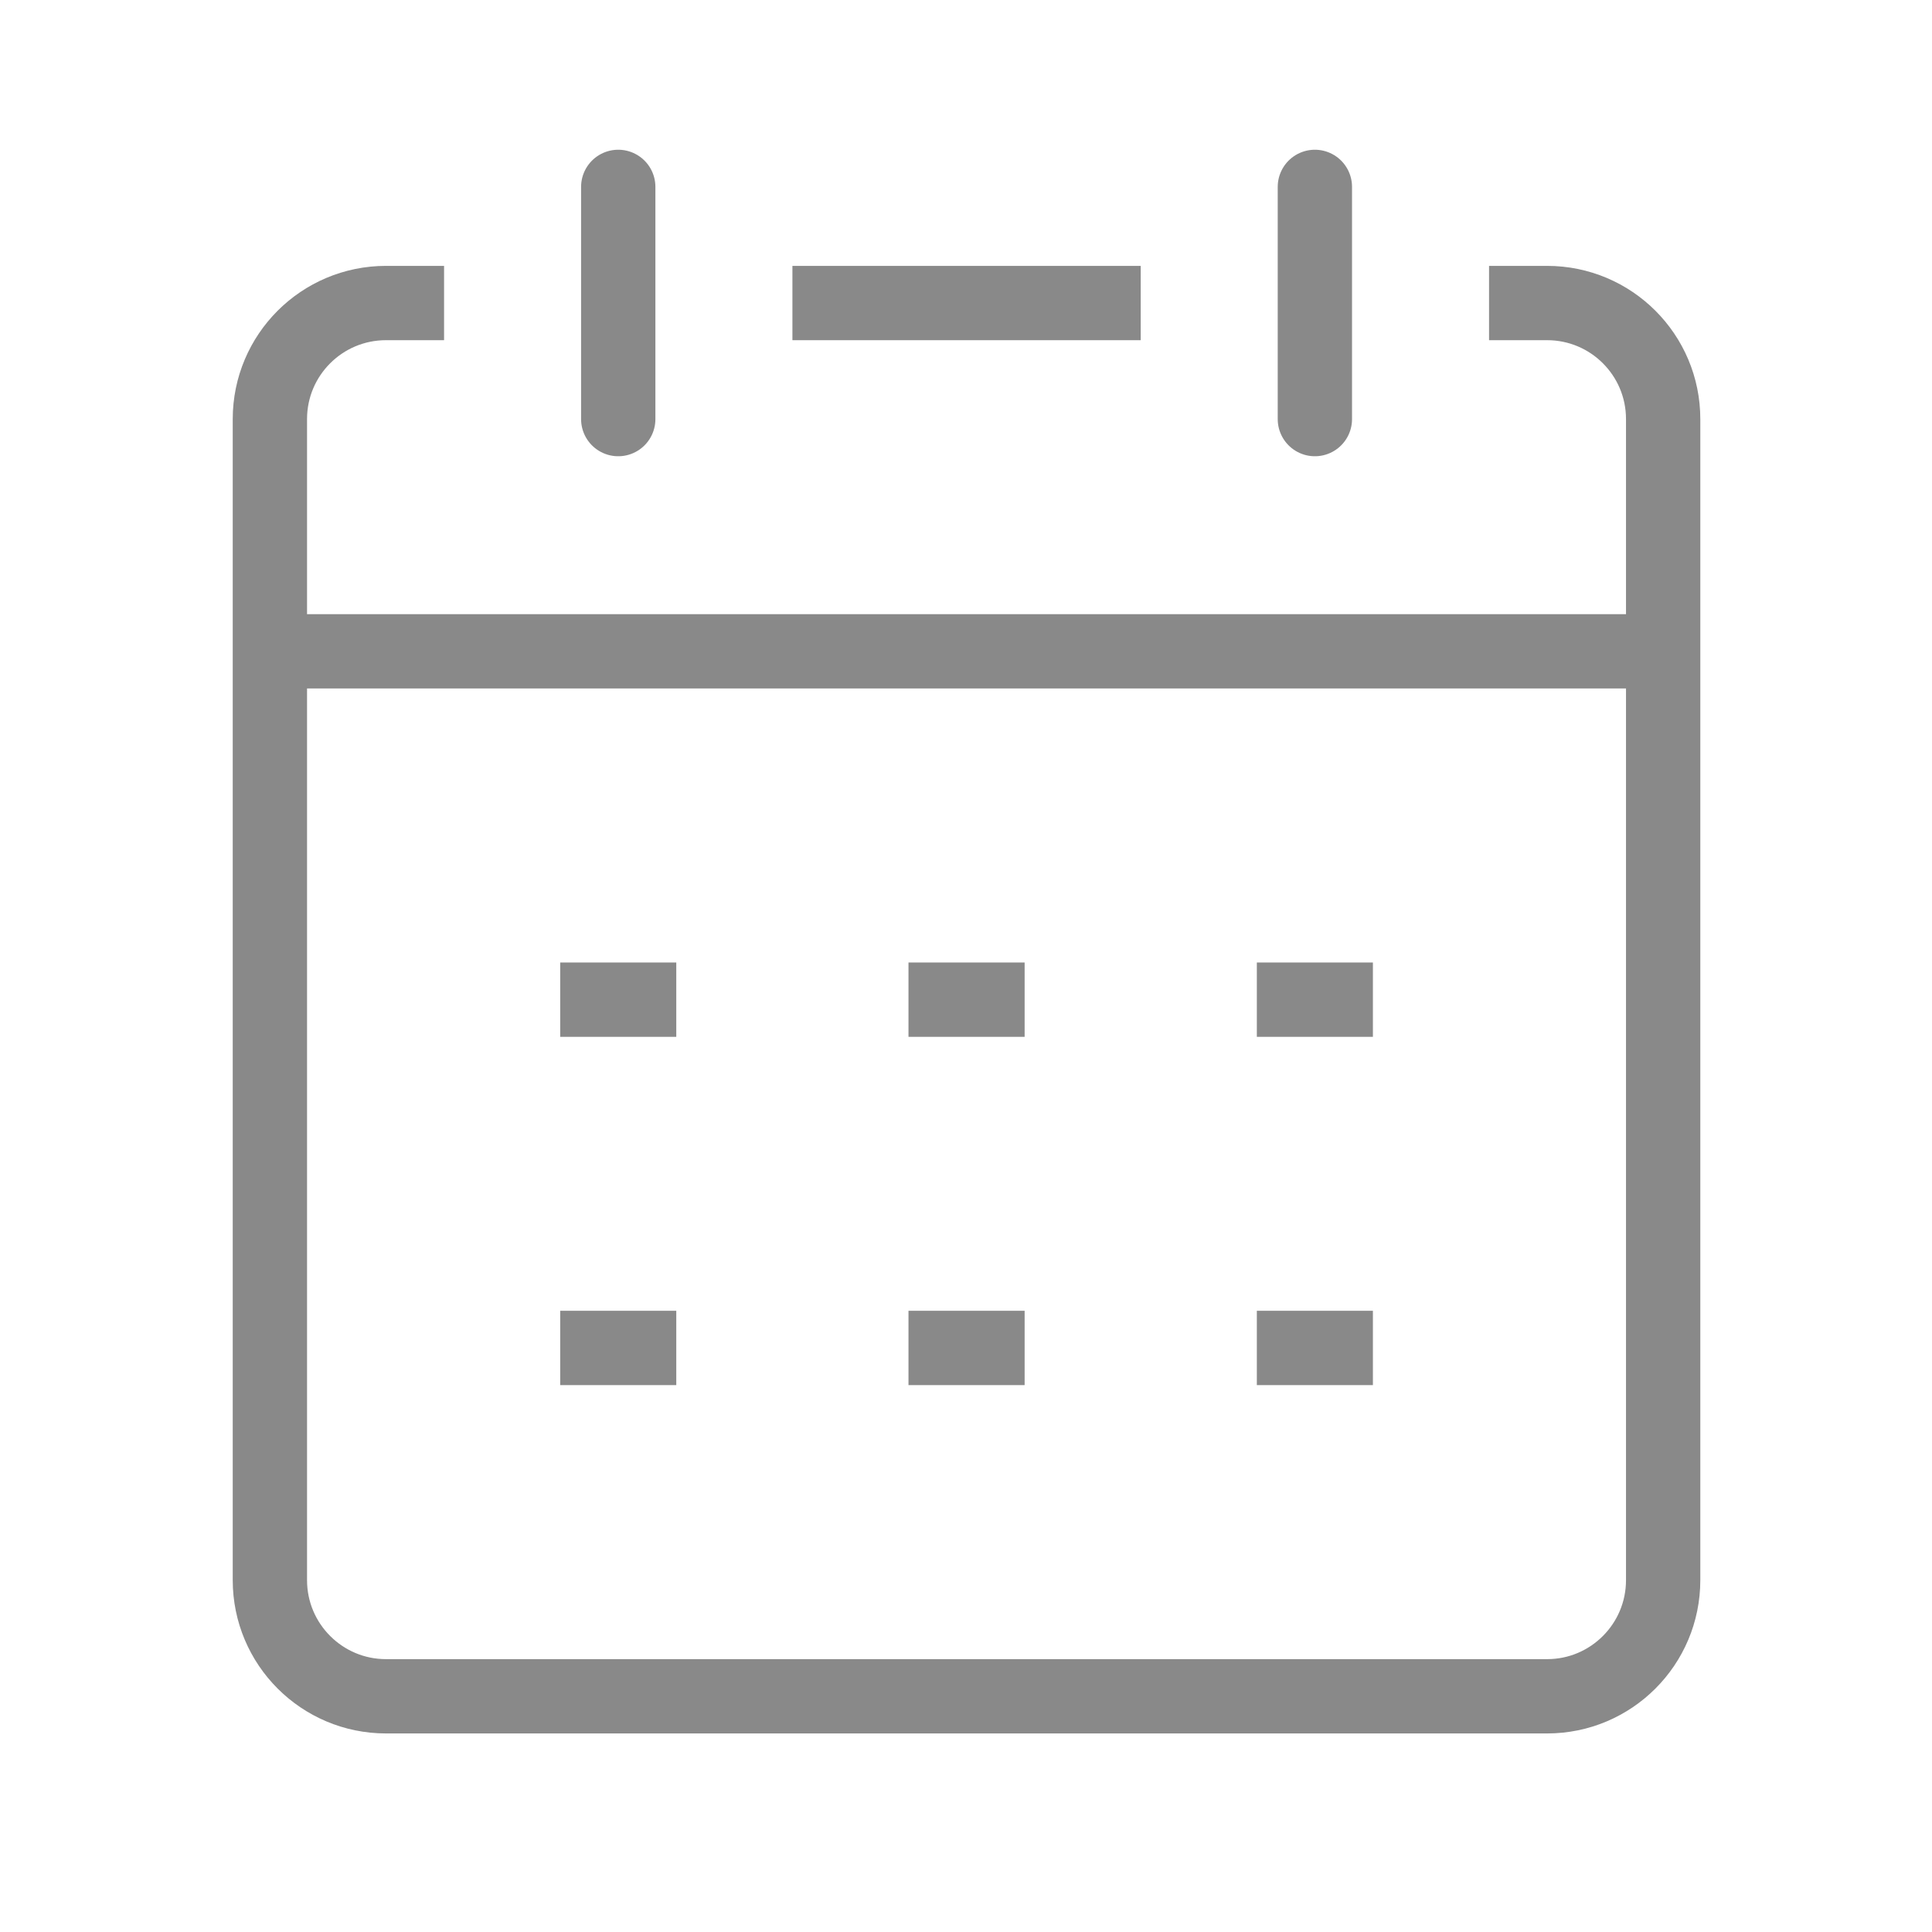
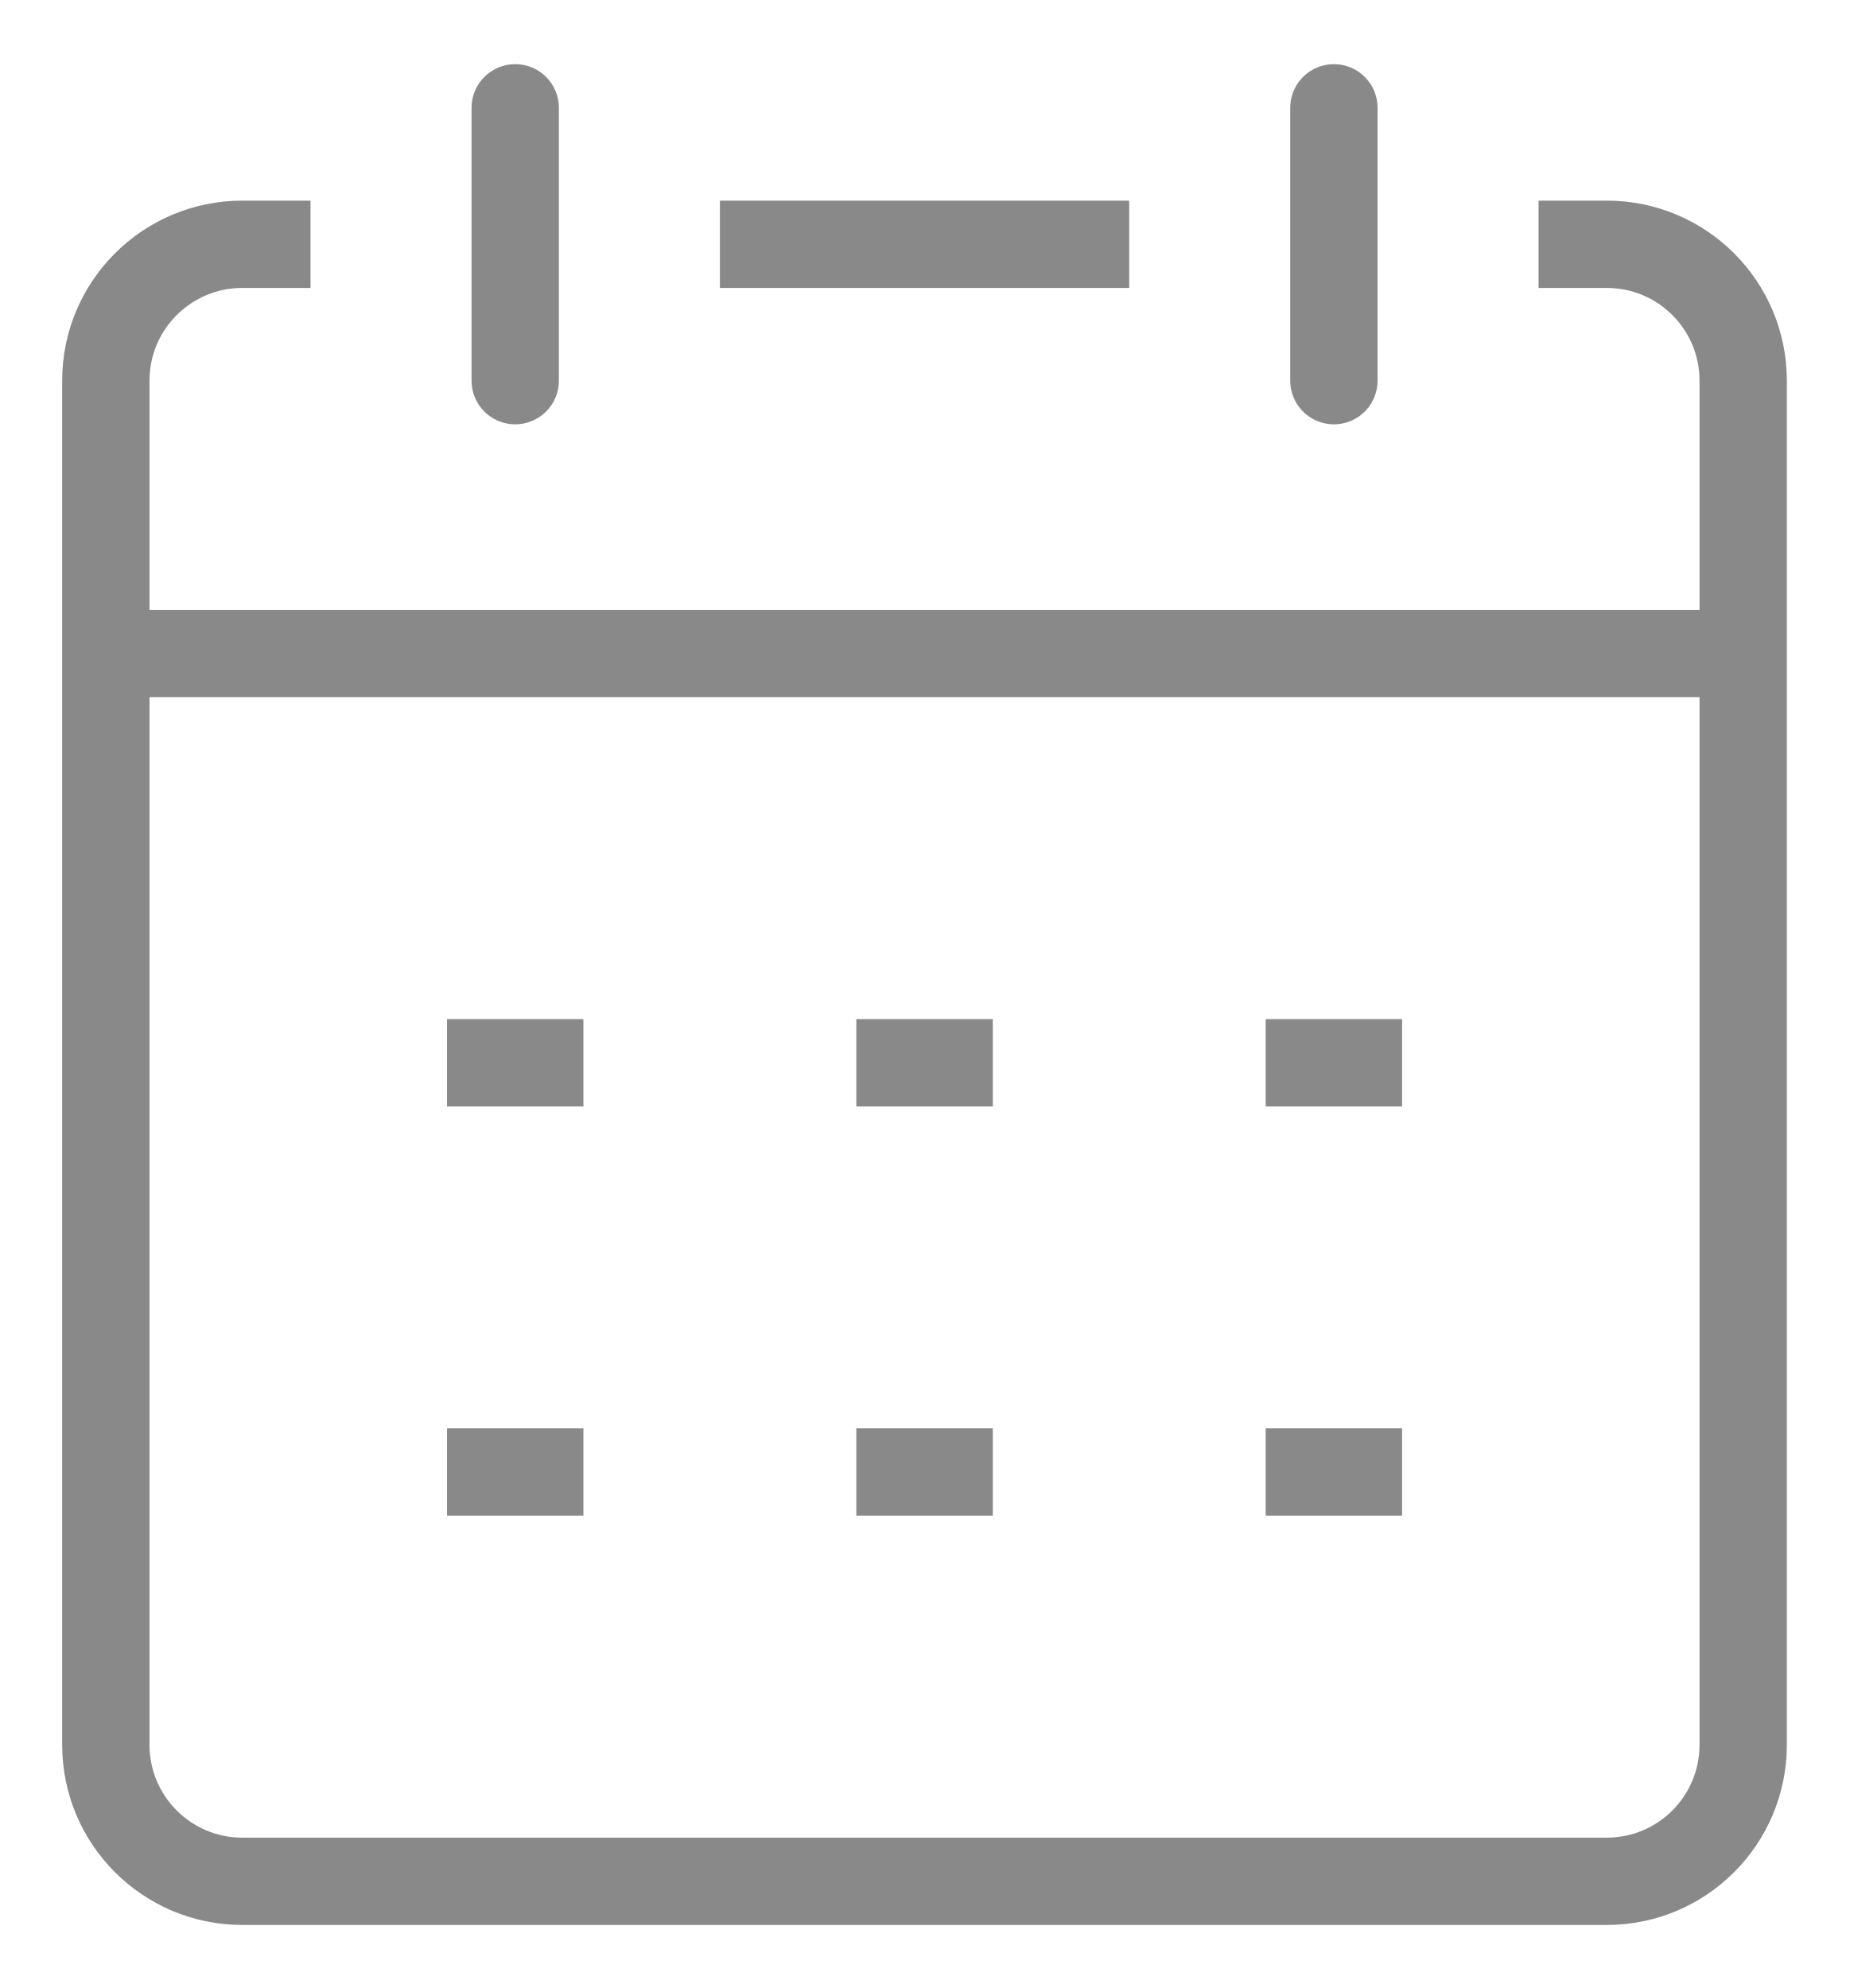
- <svg xmlns="http://www.w3.org/2000/svg" width="26" height="26" viewBox="0 0 26 26" fill="none">
-   <path d="M5.976 4.078H5.195C4.332 4.078 3.632 4.777 3.632 5.64V21.265C3.632 22.128 4.332 22.828 5.195 22.828H20.82C21.683 22.828 22.382 22.128 22.382 21.265V5.64C22.382 4.777 21.683 4.078 20.82 4.078H20.039V4.078" stroke="#898989" stroke-linejoin="round" />
-   <path d="M16.914 18.14H18.476" stroke="#898989" stroke-linejoin="round" />
-   <path d="M12.226 18.14H13.789" stroke="#898989" stroke-linejoin="round" />
-   <path d="M7.539 18.14H9.101" stroke="#898989" stroke-linejoin="round" />
-   <path d="M16.914 13.453H18.476" stroke="#898989" stroke-linejoin="round" />
-   <path d="M12.226 13.453H13.789" stroke="#898989" stroke-linejoin="round" />
-   <path d="M7.539 13.453H9.101" stroke="#898989" stroke-linejoin="round" />
-   <path d="M3.632 8.765H22.382" stroke="#898989" stroke-linejoin="round" />
-   <path d="M17.695 5.64V2.515" stroke="#898989" stroke-linecap="round" stroke-linejoin="round" />
-   <path d="M10.664 4.078H15.351" stroke="#898989" stroke-linejoin="round" />
-   <path d="M8.32 5.64V2.515" stroke="#898989" stroke-linecap="round" stroke-linejoin="round" />
+ <svg xmlns="http://www.w3.org/2000/svg" fill="none" viewBox="2.42 1.28 21.18 22.77">
+   <path d="M5.976 4.078H5.195C4.332 4.078 3.632 4.777 3.632 5.64V21.265C3.632 22.128 4.332 22.828 5.195 22.828H20.82C21.683 22.828 22.382 22.128 22.382 21.265V5.64C22.382 4.777 21.683 4.078 20.82 4.078H20.039V4.078" stroke="#898989" stroke-linejoin="round" style="--darkreader-inline-stroke: #9d9588;" data-darkreader-inline-stroke="" />
+   <path d="M16.914 18.14H18.476" stroke="#898989" stroke-linejoin="round" style="--darkreader-inline-stroke: #9d9588;" data-darkreader-inline-stroke="" />
+   <path d="M12.226 18.14H13.789" stroke="#898989" stroke-linejoin="round" style="--darkreader-inline-stroke: #9d9588;" data-darkreader-inline-stroke="" />
+   <path d="M7.539 18.14H9.101" stroke="#898989" stroke-linejoin="round" style="--darkreader-inline-stroke: #9d9588;" data-darkreader-inline-stroke="" />
+   <path d="M16.914 13.453H18.476" stroke="#898989" stroke-linejoin="round" style="--darkreader-inline-stroke: #9d9588;" data-darkreader-inline-stroke="" />
+   <path d="M12.226 13.453H13.789" stroke="#898989" stroke-linejoin="round" style="--darkreader-inline-stroke: #9d9588;" data-darkreader-inline-stroke="" />
+   <path d="M7.539 13.453H9.101" stroke="#898989" stroke-linejoin="round" style="--darkreader-inline-stroke: #9d9588;" data-darkreader-inline-stroke="" />
+   <path d="M3.632 8.765H22.382" stroke="#898989" stroke-linejoin="round" style="--darkreader-inline-stroke: #9d9588;" data-darkreader-inline-stroke="" />
+   <path d="M17.695 5.64V2.515" stroke="#898989" stroke-linecap="round" stroke-linejoin="round" style="--darkreader-inline-stroke: #9d9588;" data-darkreader-inline-stroke="" />
+   <path d="M10.664 4.078H15.351" stroke="#898989" stroke-linejoin="round" style="--darkreader-inline-stroke: #9d9588;" data-darkreader-inline-stroke="" />
+   <path d="M8.32 5.64V2.515" stroke="#898989" stroke-linecap="round" stroke-linejoin="round" style="--darkreader-inline-stroke: #9d9588;" data-darkreader-inline-stroke="" />
</svg>
